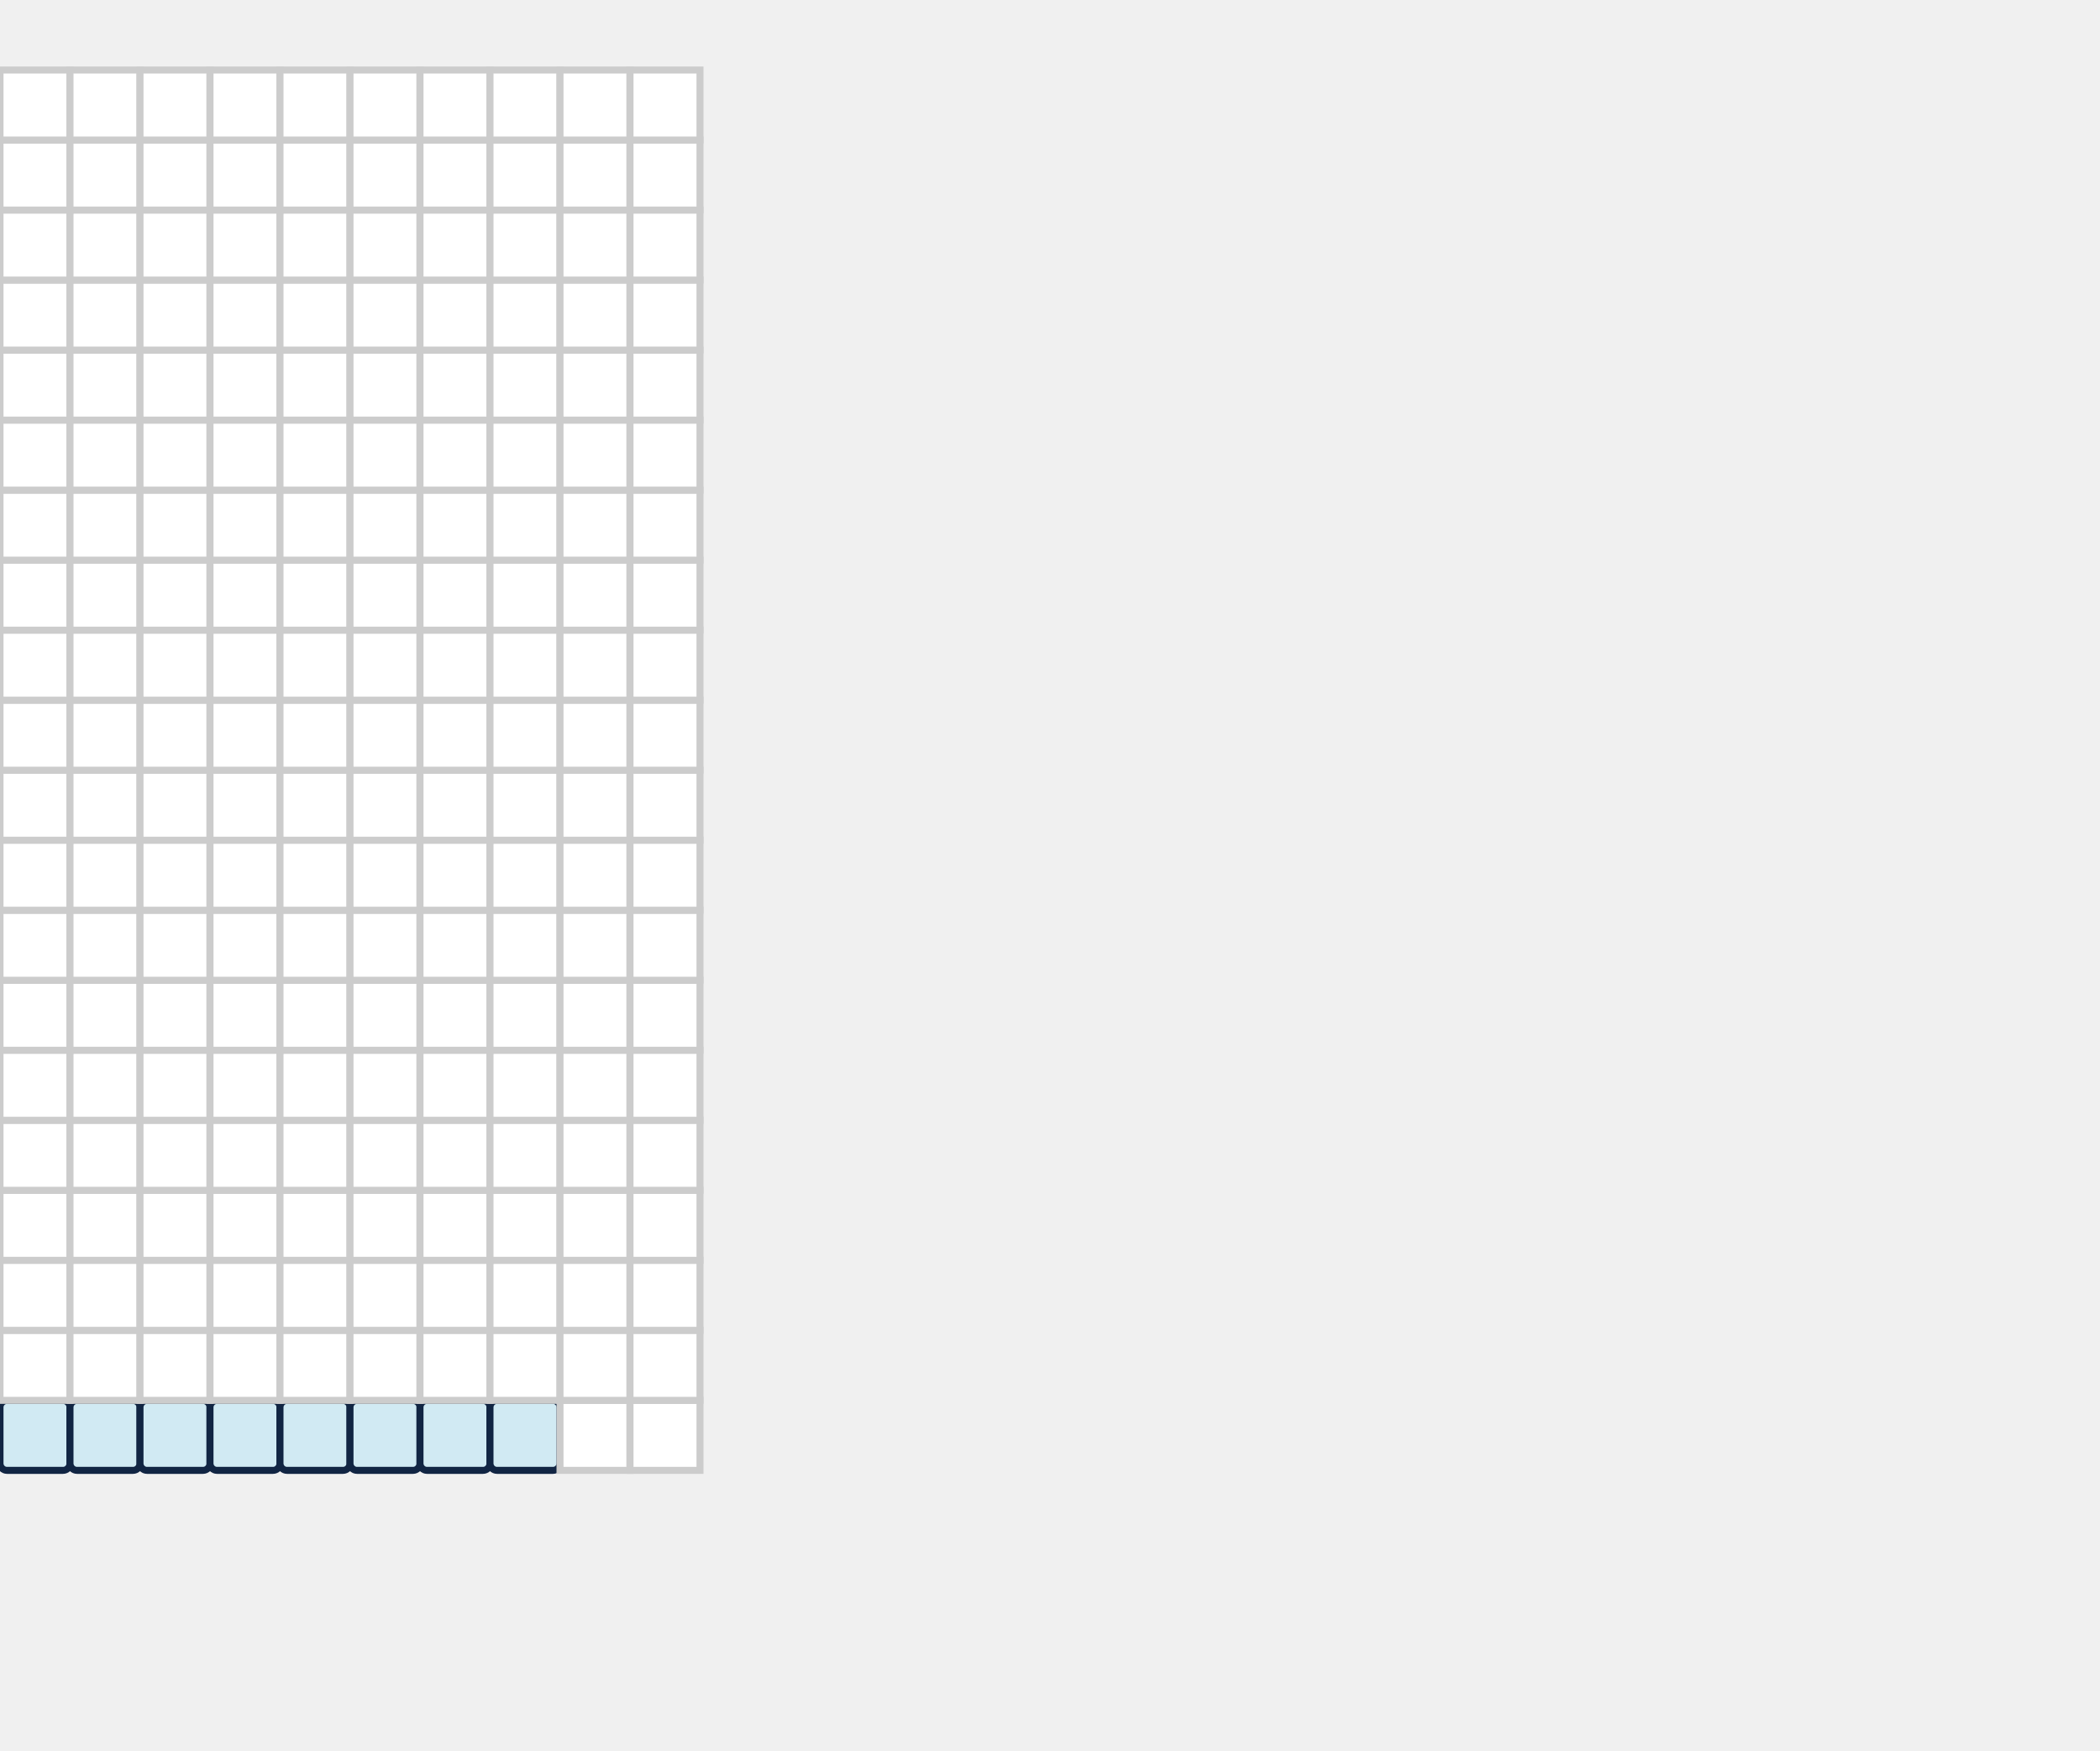
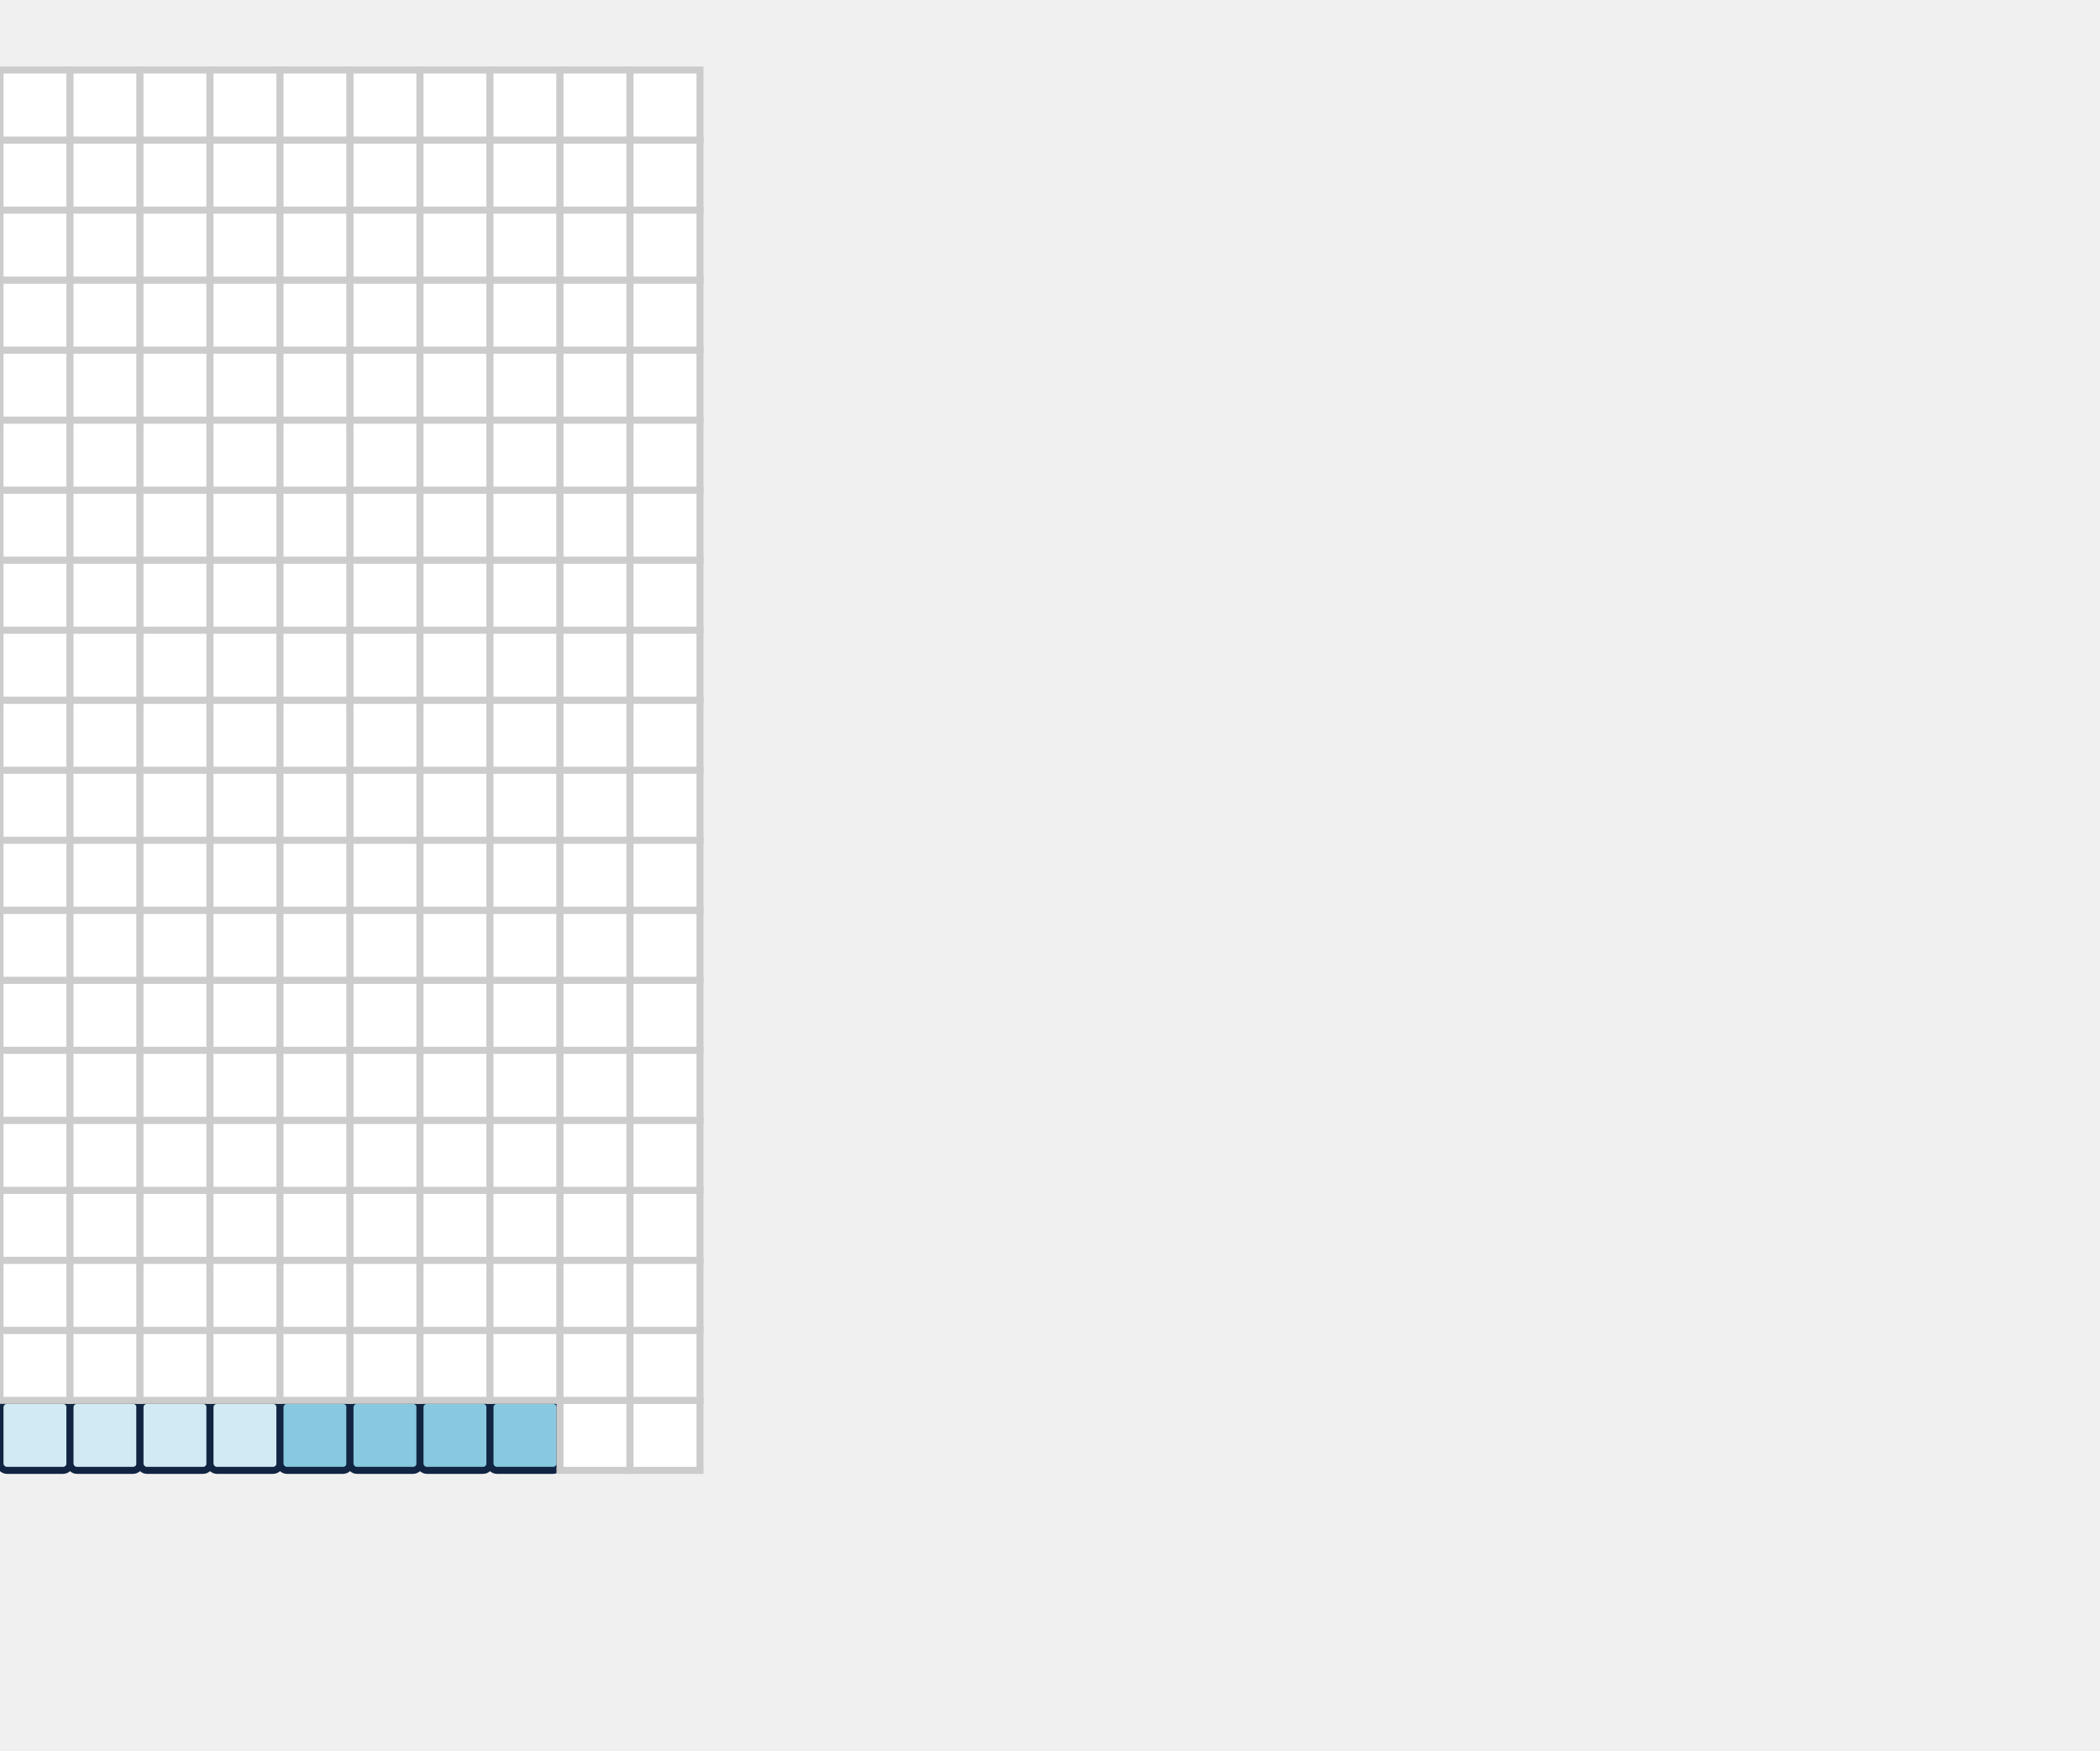
<svg xmlns="http://www.w3.org/2000/svg" baseProfile="full" height="100%" version="1.1" viewBox="0,0,300,250" width="100%">
  <defs />
  <rect fill="#d1eaf3" height="10" rx="1" ry="1" stroke="#112543" width="10" x="0" y="200" />
  <rect fill="#d1eaf3" height="10" rx="1" ry="1" stroke="#112543" width="10" x="10" y="200" />
  <rect fill="#d1eaf3" height="10" rx="1" ry="1" stroke="#112543" width="10" x="20" y="200" />
  <rect fill="#d1eaf3" height="10" rx="1" ry="1" stroke="#112543" width="10" x="30" y="200" />
-   <rect fill="#d1eaf3" height="10" rx="1" ry="1" stroke="#112543" width="10" x="40" y="200" />
-   <rect fill="#d1eaf3" height="10" rx="1" ry="1" stroke="#112543" width="10" x="50" y="200" />
-   <rect fill="#d1eaf3" height="10" rx="1" ry="1" stroke="#112543" width="10" x="60" y="200" />
-   <rect fill="#d1eaf3" height="10" rx="1" ry="1" stroke="#112543" width="10" x="70" y="200" />
+   <rect fill="#89c9e0" height="10" rx="1" ry="1" stroke="#112543" width="10" x="40" y="200" />
+   <rect fill="#89c9e0" height="10" rx="1" ry="1" stroke="#112543" width="10" x="50" y="200" />
+   <rect fill="#89c9e0" height="10" rx="1" ry="1" stroke="#112543" width="10" x="60" y="200" />
+   <rect fill="#89c9e0" height="10" rx="1" ry="1" stroke="#112543" width="10" x="70" y="200" />
  <rect fill="white" height="10" rx="0" ry="0" stroke="#cccccc" width="10" x="80" y="200" />
  <rect fill="white" height="10" rx="0" ry="0" stroke="#cccccc" width="10" x="90" y="200" />
  <rect fill="white" height="10" rx="0" ry="0" stroke="#cccccc" width="10" x="0" y="190" />
  <rect fill="white" height="10" rx="0" ry="0" stroke="#cccccc" width="10" x="10" y="190" />
  <rect fill="white" height="10" rx="0" ry="0" stroke="#cccccc" width="10" x="20" y="190" />
  <rect fill="white" height="10" rx="0" ry="0" stroke="#cccccc" width="10" x="30" y="190" />
  <rect fill="white" height="10" rx="0" ry="0" stroke="#cccccc" width="10" x="40" y="190" />
  <rect fill="white" height="10" rx="0" ry="0" stroke="#cccccc" width="10" x="50" y="190" />
  <rect fill="white" height="10" rx="0" ry="0" stroke="#cccccc" width="10" x="60" y="190" />
  <rect fill="white" height="10" rx="0" ry="0" stroke="#cccccc" width="10" x="70" y="190" />
  <rect fill="white" height="10" rx="0" ry="0" stroke="#cccccc" width="10" x="80" y="190" />
  <rect fill="white" height="10" rx="0" ry="0" stroke="#cccccc" width="10" x="90" y="190" />
  <rect fill="white" height="10" rx="0" ry="0" stroke="#cccccc" width="10" x="0" y="180" />
  <rect fill="white" height="10" rx="0" ry="0" stroke="#cccccc" width="10" x="10" y="180" />
  <rect fill="white" height="10" rx="0" ry="0" stroke="#cccccc" width="10" x="20" y="180" />
  <rect fill="white" height="10" rx="0" ry="0" stroke="#cccccc" width="10" x="30" y="180" />
  <rect fill="white" height="10" rx="0" ry="0" stroke="#cccccc" width="10" x="40" y="180" />
  <rect fill="white" height="10" rx="0" ry="0" stroke="#cccccc" width="10" x="50" y="180" />
  <rect fill="white" height="10" rx="0" ry="0" stroke="#cccccc" width="10" x="60" y="180" />
  <rect fill="white" height="10" rx="0" ry="0" stroke="#cccccc" width="10" x="70" y="180" />
  <rect fill="white" height="10" rx="0" ry="0" stroke="#cccccc" width="10" x="80" y="180" />
  <rect fill="white" height="10" rx="0" ry="0" stroke="#cccccc" width="10" x="90" y="180" />
  <rect fill="white" height="10" rx="0" ry="0" stroke="#cccccc" width="10" x="0" y="170" />
  <rect fill="white" height="10" rx="0" ry="0" stroke="#cccccc" width="10" x="10" y="170" />
  <rect fill="white" height="10" rx="0" ry="0" stroke="#cccccc" width="10" x="20" y="170" />
  <rect fill="white" height="10" rx="0" ry="0" stroke="#cccccc" width="10" x="30" y="170" />
  <rect fill="white" height="10" rx="0" ry="0" stroke="#cccccc" width="10" x="40" y="170" />
  <rect fill="white" height="10" rx="0" ry="0" stroke="#cccccc" width="10" x="50" y="170" />
  <rect fill="white" height="10" rx="0" ry="0" stroke="#cccccc" width="10" x="60" y="170" />
  <rect fill="white" height="10" rx="0" ry="0" stroke="#cccccc" width="10" x="70" y="170" />
  <rect fill="white" height="10" rx="0" ry="0" stroke="#cccccc" width="10" x="80" y="170" />
  <rect fill="white" height="10" rx="0" ry="0" stroke="#cccccc" width="10" x="90" y="170" />
  <rect fill="white" height="10" rx="0" ry="0" stroke="#cccccc" width="10" x="0" y="160" />
  <rect fill="white" height="10" rx="0" ry="0" stroke="#cccccc" width="10" x="10" y="160" />
  <rect fill="white" height="10" rx="0" ry="0" stroke="#cccccc" width="10" x="20" y="160" />
  <rect fill="white" height="10" rx="0" ry="0" stroke="#cccccc" width="10" x="30" y="160" />
  <rect fill="white" height="10" rx="0" ry="0" stroke="#cccccc" width="10" x="40" y="160" />
  <rect fill="white" height="10" rx="0" ry="0" stroke="#cccccc" width="10" x="50" y="160" />
  <rect fill="white" height="10" rx="0" ry="0" stroke="#cccccc" width="10" x="60" y="160" />
  <rect fill="white" height="10" rx="0" ry="0" stroke="#cccccc" width="10" x="70" y="160" />
  <rect fill="white" height="10" rx="0" ry="0" stroke="#cccccc" width="10" x="80" y="160" />
  <rect fill="white" height="10" rx="0" ry="0" stroke="#cccccc" width="10" x="90" y="160" />
  <rect fill="white" height="10" rx="0" ry="0" stroke="#cccccc" width="10" x="0" y="150" />
  <rect fill="white" height="10" rx="0" ry="0" stroke="#cccccc" width="10" x="10" y="150" />
  <rect fill="white" height="10" rx="0" ry="0" stroke="#cccccc" width="10" x="20" y="150" />
  <rect fill="white" height="10" rx="0" ry="0" stroke="#cccccc" width="10" x="30" y="150" />
  <rect fill="white" height="10" rx="0" ry="0" stroke="#cccccc" width="10" x="40" y="150" />
  <rect fill="white" height="10" rx="0" ry="0" stroke="#cccccc" width="10" x="50" y="150" />
  <rect fill="white" height="10" rx="0" ry="0" stroke="#cccccc" width="10" x="60" y="150" />
  <rect fill="white" height="10" rx="0" ry="0" stroke="#cccccc" width="10" x="70" y="150" />
  <rect fill="white" height="10" rx="0" ry="0" stroke="#cccccc" width="10" x="80" y="150" />
  <rect fill="white" height="10" rx="0" ry="0" stroke="#cccccc" width="10" x="90" y="150" />
  <rect fill="white" height="10" rx="0" ry="0" stroke="#cccccc" width="10" x="0" y="140" />
  <rect fill="white" height="10" rx="0" ry="0" stroke="#cccccc" width="10" x="10" y="140" />
  <rect fill="white" height="10" rx="0" ry="0" stroke="#cccccc" width="10" x="20" y="140" />
  <rect fill="white" height="10" rx="0" ry="0" stroke="#cccccc" width="10" x="30" y="140" />
  <rect fill="white" height="10" rx="0" ry="0" stroke="#cccccc" width="10" x="40" y="140" />
  <rect fill="white" height="10" rx="0" ry="0" stroke="#cccccc" width="10" x="50" y="140" />
  <rect fill="white" height="10" rx="0" ry="0" stroke="#cccccc" width="10" x="60" y="140" />
  <rect fill="white" height="10" rx="0" ry="0" stroke="#cccccc" width="10" x="70" y="140" />
  <rect fill="white" height="10" rx="0" ry="0" stroke="#cccccc" width="10" x="80" y="140" />
  <rect fill="white" height="10" rx="0" ry="0" stroke="#cccccc" width="10" x="90" y="140" />
  <rect fill="white" height="10" rx="0" ry="0" stroke="#cccccc" width="10" x="0" y="130" />
  <rect fill="white" height="10" rx="0" ry="0" stroke="#cccccc" width="10" x="10" y="130" />
  <rect fill="white" height="10" rx="0" ry="0" stroke="#cccccc" width="10" x="20" y="130" />
  <rect fill="white" height="10" rx="0" ry="0" stroke="#cccccc" width="10" x="30" y="130" />
  <rect fill="white" height="10" rx="0" ry="0" stroke="#cccccc" width="10" x="40" y="130" />
  <rect fill="white" height="10" rx="0" ry="0" stroke="#cccccc" width="10" x="50" y="130" />
  <rect fill="white" height="10" rx="0" ry="0" stroke="#cccccc" width="10" x="60" y="130" />
  <rect fill="white" height="10" rx="0" ry="0" stroke="#cccccc" width="10" x="70" y="130" />
  <rect fill="white" height="10" rx="0" ry="0" stroke="#cccccc" width="10" x="80" y="130" />
  <rect fill="white" height="10" rx="0" ry="0" stroke="#cccccc" width="10" x="90" y="130" />
  <rect fill="white" height="10" rx="0" ry="0" stroke="#cccccc" width="10" x="0" y="120" />
  <rect fill="white" height="10" rx="0" ry="0" stroke="#cccccc" width="10" x="10" y="120" />
  <rect fill="white" height="10" rx="0" ry="0" stroke="#cccccc" width="10" x="20" y="120" />
  <rect fill="white" height="10" rx="0" ry="0" stroke="#cccccc" width="10" x="30" y="120" />
  <rect fill="white" height="10" rx="0" ry="0" stroke="#cccccc" width="10" x="40" y="120" />
  <rect fill="white" height="10" rx="0" ry="0" stroke="#cccccc" width="10" x="50" y="120" />
  <rect fill="white" height="10" rx="0" ry="0" stroke="#cccccc" width="10" x="60" y="120" />
  <rect fill="white" height="10" rx="0" ry="0" stroke="#cccccc" width="10" x="70" y="120" />
  <rect fill="white" height="10" rx="0" ry="0" stroke="#cccccc" width="10" x="80" y="120" />
  <rect fill="white" height="10" rx="0" ry="0" stroke="#cccccc" width="10" x="90" y="120" />
  <rect fill="white" height="10" rx="0" ry="0" stroke="#cccccc" width="10" x="0" y="110" />
  <rect fill="white" height="10" rx="0" ry="0" stroke="#cccccc" width="10" x="10" y="110" />
  <rect fill="white" height="10" rx="0" ry="0" stroke="#cccccc" width="10" x="20" y="110" />
  <rect fill="white" height="10" rx="0" ry="0" stroke="#cccccc" width="10" x="30" y="110" />
  <rect fill="white" height="10" rx="0" ry="0" stroke="#cccccc" width="10" x="40" y="110" />
  <rect fill="white" height="10" rx="0" ry="0" stroke="#cccccc" width="10" x="50" y="110" />
  <rect fill="white" height="10" rx="0" ry="0" stroke="#cccccc" width="10" x="60" y="110" />
  <rect fill="white" height="10" rx="0" ry="0" stroke="#cccccc" width="10" x="70" y="110" />
  <rect fill="white" height="10" rx="0" ry="0" stroke="#cccccc" width="10" x="80" y="110" />
  <rect fill="white" height="10" rx="0" ry="0" stroke="#cccccc" width="10" x="90" y="110" />
  <rect fill="white" height="10" rx="0" ry="0" stroke="#cccccc" width="10" x="0" y="100" />
  <rect fill="white" height="10" rx="0" ry="0" stroke="#cccccc" width="10" x="10" y="100" />
  <rect fill="white" height="10" rx="0" ry="0" stroke="#cccccc" width="10" x="20" y="100" />
  <rect fill="white" height="10" rx="0" ry="0" stroke="#cccccc" width="10" x="30" y="100" />
  <rect fill="white" height="10" rx="0" ry="0" stroke="#cccccc" width="10" x="40" y="100" />
  <rect fill="white" height="10" rx="0" ry="0" stroke="#cccccc" width="10" x="50" y="100" />
  <rect fill="white" height="10" rx="0" ry="0" stroke="#cccccc" width="10" x="60" y="100" />
  <rect fill="white" height="10" rx="0" ry="0" stroke="#cccccc" width="10" x="70" y="100" />
  <rect fill="white" height="10" rx="0" ry="0" stroke="#cccccc" width="10" x="80" y="100" />
  <rect fill="white" height="10" rx="0" ry="0" stroke="#cccccc" width="10" x="90" y="100" />
  <rect fill="white" height="10" rx="0" ry="0" stroke="#cccccc" width="10" x="0" y="90" />
  <rect fill="white" height="10" rx="0" ry="0" stroke="#cccccc" width="10" x="10" y="90" />
  <rect fill="white" height="10" rx="0" ry="0" stroke="#cccccc" width="10" x="20" y="90" />
  <rect fill="white" height="10" rx="0" ry="0" stroke="#cccccc" width="10" x="30" y="90" />
  <rect fill="white" height="10" rx="0" ry="0" stroke="#cccccc" width="10" x="40" y="90" />
  <rect fill="white" height="10" rx="0" ry="0" stroke="#cccccc" width="10" x="50" y="90" />
  <rect fill="white" height="10" rx="0" ry="0" stroke="#cccccc" width="10" x="60" y="90" />
  <rect fill="white" height="10" rx="0" ry="0" stroke="#cccccc" width="10" x="70" y="90" />
  <rect fill="white" height="10" rx="0" ry="0" stroke="#cccccc" width="10" x="80" y="90" />
  <rect fill="white" height="10" rx="0" ry="0" stroke="#cccccc" width="10" x="90" y="90" />
  <rect fill="white" height="10" rx="0" ry="0" stroke="#cccccc" width="10" x="0" y="80" />
  <rect fill="white" height="10" rx="0" ry="0" stroke="#cccccc" width="10" x="10" y="80" />
  <rect fill="white" height="10" rx="0" ry="0" stroke="#cccccc" width="10" x="20" y="80" />
  <rect fill="white" height="10" rx="0" ry="0" stroke="#cccccc" width="10" x="30" y="80" />
  <rect fill="white" height="10" rx="0" ry="0" stroke="#cccccc" width="10" x="40" y="80" />
  <rect fill="white" height="10" rx="0" ry="0" stroke="#cccccc" width="10" x="50" y="80" />
  <rect fill="white" height="10" rx="0" ry="0" stroke="#cccccc" width="10" x="60" y="80" />
  <rect fill="white" height="10" rx="0" ry="0" stroke="#cccccc" width="10" x="70" y="80" />
  <rect fill="white" height="10" rx="0" ry="0" stroke="#cccccc" width="10" x="80" y="80" />
  <rect fill="white" height="10" rx="0" ry="0" stroke="#cccccc" width="10" x="90" y="80" />
  <rect fill="white" height="10" rx="0" ry="0" stroke="#cccccc" width="10" x="0" y="70" />
  <rect fill="white" height="10" rx="0" ry="0" stroke="#cccccc" width="10" x="10" y="70" />
  <rect fill="white" height="10" rx="0" ry="0" stroke="#cccccc" width="10" x="20" y="70" />
  <rect fill="white" height="10" rx="0" ry="0" stroke="#cccccc" width="10" x="30" y="70" />
  <rect fill="white" height="10" rx="0" ry="0" stroke="#cccccc" width="10" x="40" y="70" />
  <rect fill="white" height="10" rx="0" ry="0" stroke="#cccccc" width="10" x="50" y="70" />
  <rect fill="white" height="10" rx="0" ry="0" stroke="#cccccc" width="10" x="60" y="70" />
  <rect fill="white" height="10" rx="0" ry="0" stroke="#cccccc" width="10" x="70" y="70" />
  <rect fill="white" height="10" rx="0" ry="0" stroke="#cccccc" width="10" x="80" y="70" />
  <rect fill="white" height="10" rx="0" ry="0" stroke="#cccccc" width="10" x="90" y="70" />
  <rect fill="white" height="10" rx="0" ry="0" stroke="#cccccc" width="10" x="0" y="60" />
  <rect fill="white" height="10" rx="0" ry="0" stroke="#cccccc" width="10" x="10" y="60" />
  <rect fill="white" height="10" rx="0" ry="0" stroke="#cccccc" width="10" x="20" y="60" />
  <rect fill="white" height="10" rx="0" ry="0" stroke="#cccccc" width="10" x="30" y="60" />
  <rect fill="white" height="10" rx="0" ry="0" stroke="#cccccc" width="10" x="40" y="60" />
  <rect fill="white" height="10" rx="0" ry="0" stroke="#cccccc" width="10" x="50" y="60" />
  <rect fill="white" height="10" rx="0" ry="0" stroke="#cccccc" width="10" x="60" y="60" />
  <rect fill="white" height="10" rx="0" ry="0" stroke="#cccccc" width="10" x="70" y="60" />
  <rect fill="white" height="10" rx="0" ry="0" stroke="#cccccc" width="10" x="80" y="60" />
  <rect fill="white" height="10" rx="0" ry="0" stroke="#cccccc" width="10" x="90" y="60" />
  <rect fill="white" height="10" rx="0" ry="0" stroke="#cccccc" width="10" x="0" y="50" />
  <rect fill="white" height="10" rx="0" ry="0" stroke="#cccccc" width="10" x="10" y="50" />
  <rect fill="white" height="10" rx="0" ry="0" stroke="#cccccc" width="10" x="20" y="50" />
  <rect fill="white" height="10" rx="0" ry="0" stroke="#cccccc" width="10" x="30" y="50" />
  <rect fill="white" height="10" rx="0" ry="0" stroke="#cccccc" width="10" x="40" y="50" />
  <rect fill="white" height="10" rx="0" ry="0" stroke="#cccccc" width="10" x="50" y="50" />
  <rect fill="white" height="10" rx="0" ry="0" stroke="#cccccc" width="10" x="60" y="50" />
  <rect fill="white" height="10" rx="0" ry="0" stroke="#cccccc" width="10" x="70" y="50" />
  <rect fill="white" height="10" rx="0" ry="0" stroke="#cccccc" width="10" x="80" y="50" />
  <rect fill="white" height="10" rx="0" ry="0" stroke="#cccccc" width="10" x="90" y="50" />
  <rect fill="white" height="10" rx="0" ry="0" stroke="#cccccc" width="10" x="0" y="40" />
  <rect fill="white" height="10" rx="0" ry="0" stroke="#cccccc" width="10" x="10" y="40" />
  <rect fill="white" height="10" rx="0" ry="0" stroke="#cccccc" width="10" x="20" y="40" />
  <rect fill="white" height="10" rx="0" ry="0" stroke="#cccccc" width="10" x="30" y="40" />
  <rect fill="white" height="10" rx="0" ry="0" stroke="#cccccc" width="10" x="40" y="40" />
  <rect fill="white" height="10" rx="0" ry="0" stroke="#cccccc" width="10" x="50" y="40" />
  <rect fill="white" height="10" rx="0" ry="0" stroke="#cccccc" width="10" x="60" y="40" />
  <rect fill="white" height="10" rx="0" ry="0" stroke="#cccccc" width="10" x="70" y="40" />
  <rect fill="white" height="10" rx="0" ry="0" stroke="#cccccc" width="10" x="80" y="40" />
  <rect fill="white" height="10" rx="0" ry="0" stroke="#cccccc" width="10" x="90" y="40" />
  <rect fill="white" height="10" rx="0" ry="0" stroke="#cccccc" width="10" x="0" y="30" />
  <rect fill="white" height="10" rx="0" ry="0" stroke="#cccccc" width="10" x="10" y="30" />
  <rect fill="white" height="10" rx="0" ry="0" stroke="#cccccc" width="10" x="20" y="30" />
  <rect fill="white" height="10" rx="0" ry="0" stroke="#cccccc" width="10" x="30" y="30" />
  <rect fill="white" height="10" rx="0" ry="0" stroke="#cccccc" width="10" x="40" y="30" />
  <rect fill="white" height="10" rx="0" ry="0" stroke="#cccccc" width="10" x="50" y="30" />
  <rect fill="white" height="10" rx="0" ry="0" stroke="#cccccc" width="10" x="60" y="30" />
  <rect fill="white" height="10" rx="0" ry="0" stroke="#cccccc" width="10" x="70" y="30" />
  <rect fill="white" height="10" rx="0" ry="0" stroke="#cccccc" width="10" x="80" y="30" />
  <rect fill="white" height="10" rx="0" ry="0" stroke="#cccccc" width="10" x="90" y="30" />
  <rect fill="white" height="10" rx="0" ry="0" stroke="#cccccc" width="10" x="0" y="20" />
  <rect fill="white" height="10" rx="0" ry="0" stroke="#cccccc" width="10" x="10" y="20" />
  <rect fill="white" height="10" rx="0" ry="0" stroke="#cccccc" width="10" x="20" y="20" />
  <rect fill="white" height="10" rx="0" ry="0" stroke="#cccccc" width="10" x="30" y="20" />
  <rect fill="white" height="10" rx="0" ry="0" stroke="#cccccc" width="10" x="40" y="20" />
  <rect fill="white" height="10" rx="0" ry="0" stroke="#cccccc" width="10" x="50" y="20" />
  <rect fill="white" height="10" rx="0" ry="0" stroke="#cccccc" width="10" x="60" y="20" />
  <rect fill="white" height="10" rx="0" ry="0" stroke="#cccccc" width="10" x="70" y="20" />
  <rect fill="white" height="10" rx="0" ry="0" stroke="#cccccc" width="10" x="80" y="20" />
  <rect fill="white" height="10" rx="0" ry="0" stroke="#cccccc" width="10" x="90" y="20" />
  <rect fill="white" height="10" rx="0" ry="0" stroke="#cccccc" width="10" x="0" y="10" />
  <rect fill="white" height="10" rx="0" ry="0" stroke="#cccccc" width="10" x="10" y="10" />
  <rect fill="white" height="10" rx="0" ry="0" stroke="#cccccc" width="10" x="20" y="10" />
  <rect fill="white" height="10" rx="0" ry="0" stroke="#cccccc" width="10" x="30" y="10" />
  <rect fill="white" height="10" rx="0" ry="0" stroke="#cccccc" width="10" x="40" y="10" />
  <rect fill="white" height="10" rx="0" ry="0" stroke="#cccccc" width="10" x="50" y="10" />
  <rect fill="white" height="10" rx="0" ry="0" stroke="#cccccc" width="10" x="60" y="10" />
  <rect fill="white" height="10" rx="0" ry="0" stroke="#cccccc" width="10" x="70" y="10" />
  <rect fill="white" height="10" rx="0" ry="0" stroke="#cccccc" width="10" x="80" y="10" />
  <rect fill="white" height="10" rx="0" ry="0" stroke="#cccccc" width="10" x="90" y="10" />
</svg>
